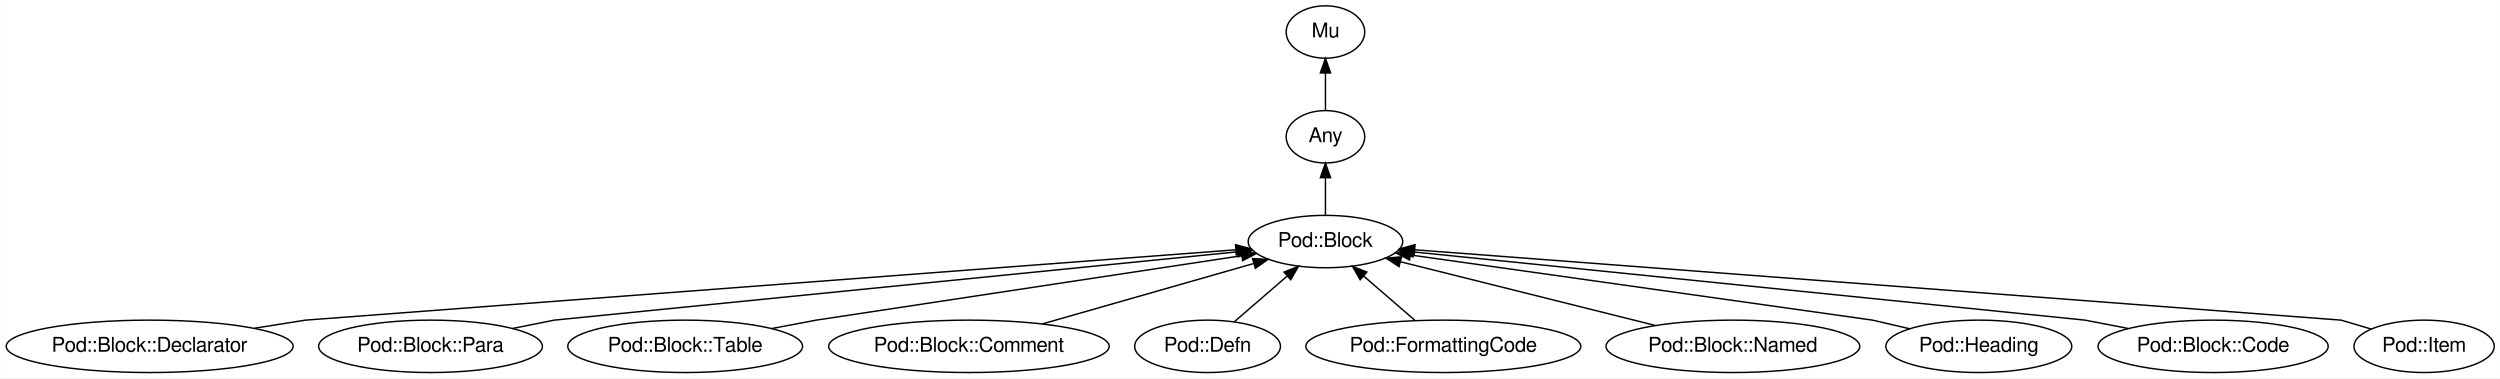
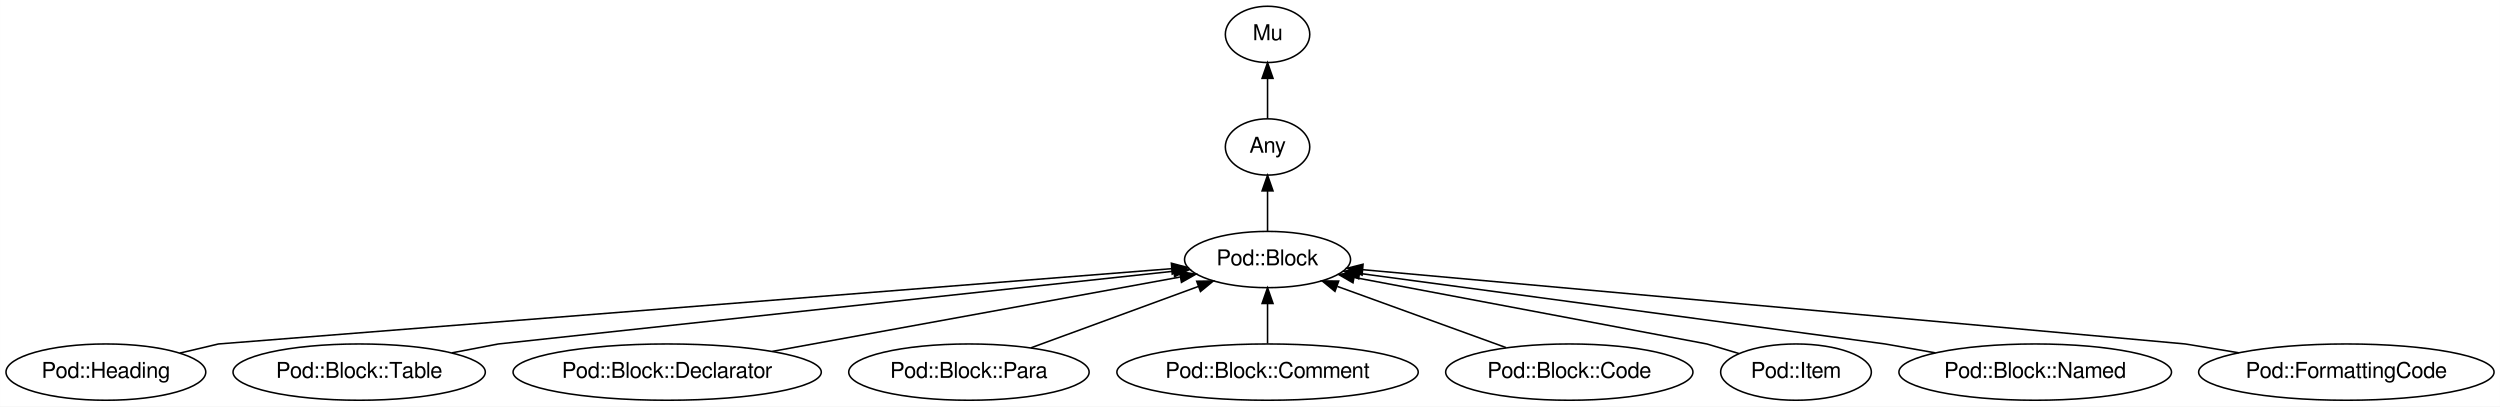
- <svg xmlns="http://www.w3.org/2000/svg" xmlns:xlink="http://www.w3.org/1999/xlink" width="1718pt" height="260pt" viewBox="0.00 0.00 1717.89 260.00">
+ <svg xmlns="http://www.w3.org/2000/svg" xmlns:xlink="http://www.w3.org/1999/xlink" width="1599pt" height="260pt" viewBox="0.00 0.00 1598.94 260.00">
  <g id="graph0" class="graph" transform="scale(1 1) rotate(0) translate(4 256)">
-     <polygon fill="white" stroke="none" points="-4,4 -4,-256 1713.89,-256 1713.89,4 -4,4" />
+     <polygon fill="white" stroke="none" points="-4,4 -4,-256 1594.94,-256 1594.94,4 -4,4" />
    <g id="node1" class="node">
      <g id="a_node1">
        <a xlink:href="/type/Pod::Block" xlink:title="Pod::Block">
-           <ellipse fill="none" stroke="#000000" cx="906.791" cy="-90" rx="53.091" ry="18" />
-           <text text-anchor="middle" x="906.791" y="-86.3" font-family="FreeSans" font-size="14.00" fill="#000000">Pod::Block</text>
+           <ellipse fill="none" stroke="#000000" cx="806.694" cy="-90" rx="53.091" ry="18" />
+           <text text-anchor="middle" x="806.694" y="-86.3" font-family="FreeSans" font-size="14.00" fill="#000000">Pod::Block</text>
        </a>
      </g>
    </g>
    <g id="node3" class="node">
      <g id="a_node3">
        <a xlink:href="/type/Any" xlink:title="Any">
-           <ellipse fill="none" stroke="#000000" cx="906.791" cy="-162" rx="27" ry="18" />
-           <text text-anchor="middle" x="906.791" y="-158.3" font-family="FreeSans" font-size="14.00" fill="#000000">Any</text>
+           <ellipse fill="none" stroke="#000000" cx="806.694" cy="-162" rx="27" ry="18" />
+           <text text-anchor="middle" x="806.694" y="-158.3" font-family="FreeSans" font-size="14.00" fill="#000000">Any</text>
        </a>
      </g>
    </g>
    <g id="edge1" class="edge">
-       <path fill="none" stroke="#000000" d="M906.791,-108.303C906.791,-116.017 906.791,-125.288 906.791,-133.888" />
-       <polygon fill="#000000" stroke="#000000" points="903.291,-133.896 906.791,-143.896 910.291,-133.896 903.291,-133.896" />
+       <path fill="none" stroke="#000000" d="M806.694,-108.303C806.694,-116.017 806.694,-125.288 806.694,-133.888" />
+       <polygon fill="#000000" stroke="#000000" points="803.194,-133.896 806.694,-143.896 810.194,-133.896 803.194,-133.896" />
    </g>
    <g id="node2" class="node">
      <g id="a_node2">
        <a xlink:href="/type/Mu" xlink:title="Mu">
-           <ellipse fill="none" stroke="#000000" cx="906.791" cy="-234" rx="27" ry="18" />
-           <text text-anchor="middle" x="906.791" y="-230.3" font-family="FreeSans" font-size="14.00" fill="#000000">Mu</text>
+           <ellipse fill="none" stroke="#000000" cx="806.694" cy="-234" rx="27" ry="18" />
+           <text text-anchor="middle" x="806.694" y="-230.3" font-family="FreeSans" font-size="14.00" fill="#000000">Mu</text>
        </a>
      </g>
    </g>
    <g id="edge2" class="edge">
-       <path fill="none" stroke="#000000" d="M906.791,-180.303C906.791,-188.017 906.791,-197.288 906.791,-205.888" />
-       <polygon fill="#000000" stroke="#000000" points="903.291,-205.896 906.791,-215.896 910.291,-205.896 903.291,-205.896" />
+       <path fill="none" stroke="#000000" d="M806.694,-180.303C806.694,-188.017 806.694,-197.288 806.694,-205.888" />
+       <polygon fill="#000000" stroke="#000000" points="803.194,-205.896 806.694,-215.896 810.194,-205.896 803.194,-205.896" />
    </g>
    <g id="node4" class="node">
      <g id="a_node4">
-         <a xlink:href="/type/Pod::Block::Declarator" xlink:title="Pod::Block::Declarator">
-           <ellipse fill="none" stroke="#000000" cx="98.791" cy="-18" rx="98.583" ry="18" />
-           <text text-anchor="middle" x="98.791" y="-14.3" font-family="FreeSans" font-size="14.00" fill="#000000">Pod::Block::Declarator</text>
+         <a xlink:href="/type/Pod::Heading" xlink:title="Pod::Heading">
+           <ellipse fill="none" stroke="#000000" cx="63.694" cy="-18" rx="63.889" ry="18" />
+           <text text-anchor="middle" x="63.694" y="-14.3" font-family="FreeSans" font-size="14.00" fill="#000000">Pod::Heading</text>
        </a>
      </g>
    </g>
    <g id="edge3" class="edge">
-       <path fill="none" stroke="#000000" d="M170.755,-30.434C190.111,-33.509 205.791,-36 205.791,-36 205.791,-36 674.031,-71.402 845.137,-84.339" />
-       <polygon fill="#000000" stroke="#000000" points="845.01,-87.839 855.245,-85.103 845.537,-80.859 845.01,-87.839" />
+       <path fill="none" stroke="#000000" d="M110.916,-30.15C124.487,-33.354 135.694,-36 135.694,-36 135.694,-36 579.787,-71.077 745.403,-84.159" />
+       <polygon fill="#000000" stroke="#000000" points="745.189,-87.653 755.433,-84.951 745.74,-80.674 745.189,-87.653" />
    </g>
    <g id="node5" class="node">
      <g id="a_node5">
-         <a xlink:href="/type/Pod::Block::Para" xlink:title="Pod::Block::Para">
-           <ellipse fill="none" stroke="#000000" cx="291.791" cy="-18" rx="76.887" ry="18" />
-           <text text-anchor="middle" x="291.791" y="-14.3" font-family="FreeSans" font-size="14.00" fill="#000000">Pod::Block::Para</text>
+         <a xlink:href="/type/Pod::Block::Table" xlink:title="Pod::Block::Table">
+           <ellipse fill="none" stroke="#000000" cx="225.694" cy="-18" rx="80.686" ry="18" />
+           <text text-anchor="middle" x="225.694" y="-14.3" font-family="FreeSans" font-size="14.00" fill="#000000">Pod::Block::Table</text>
        </a>
      </g>
    </g>
    <g id="edge4" class="edge">
-       <path fill="none" stroke="#000000" d="M348.014,-30.245C363.821,-33.406 376.791,-36 376.791,-36 376.791,-36 707.401,-69.061 846.386,-82.96" />
-       <polygon fill="#000000" stroke="#000000" points="846.154,-86.454 856.452,-83.966 846.85,-79.488 846.154,-86.454" />
+       <path fill="none" stroke="#000000" d="M285.059,-30.339C301.384,-33.458 314.694,-36 314.694,-36 314.694,-36 615.232,-68.375 746.526,-82.519" />
+       <polygon fill="#000000" stroke="#000000" points="746.494,-86.035 756.811,-83.626 747.244,-79.075 746.494,-86.035" />
    </g>
    <g id="node6" class="node">
      <g id="a_node6">
-         <a xlink:href="/type/Pod::Block::Table" xlink:title="Pod::Block::Table">
-           <ellipse fill="none" stroke="#000000" cx="466.791" cy="-18" rx="80.686" ry="18" />
-           <text text-anchor="middle" x="466.791" y="-14.3" font-family="FreeSans" font-size="14.00" fill="#000000">Pod::Block::Table</text>
+         <a xlink:href="/type/Pod::Block::Declarator" xlink:title="Pod::Block::Declarator">
+           <ellipse fill="none" stroke="#000000" cx="422.694" cy="-18" rx="98.583" ry="18" />
+           <text text-anchor="middle" x="422.694" y="-14.3" font-family="FreeSans" font-size="14.00" fill="#000000">Pod::Block::Declarator</text>
        </a>
      </g>
    </g>
    <g id="edge5" class="edge">
-       <path fill="none" stroke="#000000" d="M526.07,-30.197C542.921,-33.38 556.791,-36 556.791,-36 556.791,-36 750.027,-65.261 849.337,-80.3" />
-       <polygon fill="#000000" stroke="#000000" points="848.813,-83.76 859.224,-81.797 849.861,-76.839 848.813,-83.76" />
+       <path fill="none" stroke="#000000" d="M490.021,-31.273C563.982,-44.756 681.427,-66.165 750.593,-78.773" />
+       <polygon fill="#000000" stroke="#000000" points="750.385,-82.293 760.85,-80.643 751.64,-75.406 750.385,-82.293" />
    </g>
    <g id="node7" class="node">
      <g id="a_node7">
-         <a xlink:href="/type/Pod::Block::Comment" xlink:title="Pod::Block::Comment">
-           <ellipse fill="none" stroke="#000000" cx="661.791" cy="-18" rx="96.383" ry="18" />
-           <text text-anchor="middle" x="661.791" y="-14.3" font-family="FreeSans" font-size="14.00" fill="#000000">Pod::Block::Comment</text>
+         <a xlink:href="/type/Pod::Block::Para" xlink:title="Pod::Block::Para">
+           <ellipse fill="none" stroke="#000000" cx="615.694" cy="-18" rx="76.887" ry="18" />
+           <text text-anchor="middle" x="615.694" y="-14.3" font-family="FreeSans" font-size="14.00" fill="#000000">Pod::Block::Para</text>
        </a>
      </g>
    </g>
    <g id="edge6" class="edge">
-       <path fill="none" stroke="#000000" d="M712.258,-33.419C754.794,-45.572 815.301,-62.86 857.501,-74.917" />
-       <polygon fill="#000000" stroke="#000000" points="856.702,-78.329 867.279,-77.711 858.625,-71.598 856.702,-78.329" />
+       <path fill="none" stroke="#000000" d="M655.27,-33.504C686.462,-44.936 729.945,-60.872 762.316,-72.736" />
+       <polygon fill="#000000" stroke="#000000" points="761.386,-76.122 771.979,-76.277 763.794,-69.55 761.386,-76.122" />
    </g>
    <g id="node8" class="node">
      <g id="a_node8">
-         <a xlink:href="/type/Pod::Defn" xlink:title="Pod::Defn">
-           <ellipse fill="none" stroke="#000000" cx="825.791" cy="-18" rx="50.091" ry="18" />
-           <text text-anchor="middle" x="825.791" y="-14.3" font-family="FreeSans" font-size="14.00" fill="#000000">Pod::Defn</text>
+         <a xlink:href="/type/Pod::Block::Comment" xlink:title="Pod::Block::Comment">
+           <ellipse fill="none" stroke="#000000" cx="806.694" cy="-18" rx="96.383" ry="18" />
+           <text text-anchor="middle" x="806.694" y="-14.3" font-family="FreeSans" font-size="14.00" fill="#000000">Pod::Block::Comment</text>
        </a>
      </g>
    </g>
    <g id="edge7" class="edge">
-       <path fill="none" stroke="#000000" d="M844.171,-34.884C854.866,-44.127 868.529,-55.934 880.363,-66.16" />
-       <polygon fill="#000000" stroke="#000000" points="878.349,-69.046 888.203,-72.936 882.926,-63.75 878.349,-69.046" />
+       <path fill="none" stroke="#000000" d="M806.694,-36.303C806.694,-44.017 806.694,-53.288 806.694,-61.888" />
+       <polygon fill="#000000" stroke="#000000" points="803.194,-61.896 806.694,-71.896 810.194,-61.896 803.194,-61.896" />
    </g>
    <g id="node9" class="node">
      <g id="a_node9">
-         <a xlink:href="/type/Pod::FormattingCode" xlink:title="Pod::FormattingCode">
-           <ellipse fill="none" stroke="#000000" cx="987.791" cy="-18" rx="94.484" ry="18" />
-           <text text-anchor="middle" x="987.791" y="-14.3" font-family="FreeSans" font-size="14.00" fill="#000000">Pod::FormattingCode</text>
+         <a xlink:href="/type/Pod::Block::Code" xlink:title="Pod::Block::Code">
+           <ellipse fill="none" stroke="#000000" cx="999.694" cy="-18" rx="79.087" ry="18" />
+           <text text-anchor="middle" x="999.694" y="-14.3" font-family="FreeSans" font-size="14.00" fill="#000000">Pod::Block::Code</text>
        </a>
      </g>
    </g>
    <g id="edge8" class="edge">
-       <path fill="none" stroke="#000000" d="M968.183,-35.945C957.608,-45.084 944.415,-56.486 932.972,-66.374" />
-       <polygon fill="#000000" stroke="#000000" points="930.661,-63.745 925.384,-72.932 935.238,-69.042 930.661,-63.745" />
+       <path fill="none" stroke="#000000" d="M959.235,-33.674C927.681,-45.119 883.893,-61.001 851.323,-72.814" />
+       <polygon fill="#000000" stroke="#000000" points="849.808,-69.64 841.601,-76.34 852.195,-76.22 849.808,-69.64" />
    </g>
    <g id="node10" class="node">
      <g id="a_node10">
-         <a xlink:href="/type/Pod::Block::Named" xlink:title="Pod::Block::Named">
-           <ellipse fill="none" stroke="#000000" cx="1186.79" cy="-18" rx="87.185" ry="18" />
-           <text text-anchor="middle" x="1186.79" y="-14.3" font-family="FreeSans" font-size="14.00" fill="#000000">Pod::Block::Named</text>
+         <a xlink:href="/type/Pod::Item" xlink:title="Pod::Item">
+           <ellipse fill="none" stroke="#000000" cx="1144.69" cy="-18" rx="48.192" ry="18" />
+           <text text-anchor="middle" x="1144.69" y="-14.3" font-family="FreeSans" font-size="14.00" fill="#000000">Pod::Item</text>
        </a>
      </g>
    </g>
    <g id="edge9" class="edge">
-       <path fill="none" stroke="#000000" d="M1133.47,-32.331C1083.14,-44.912 1008.19,-63.651 958.427,-76.091" />
-       <polygon fill="#000000" stroke="#000000" points="957.37,-72.748 948.517,-78.568 959.068,-79.538 957.37,-72.748" />
+       <path fill="none" stroke="#000000" d="M1108.27,-29.863C1097.1,-33.194 1087.69,-36 1087.69,-36 1087.69,-36 943.926,-63.116 862.06,-78.557" />
+       <polygon fill="#000000" stroke="#000000" points="861.332,-75.133 852.154,-80.426 862.63,-82.012 861.332,-75.133" />
    </g>
    <g id="node11" class="node">
      <g id="a_node11">
-         <a xlink:href="/type/Pod::Heading" xlink:title="Pod::Heading">
-           <ellipse fill="none" stroke="#000000" cx="1355.79" cy="-18" rx="63.889" ry="18" />
-           <text text-anchor="middle" x="1355.79" y="-14.3" font-family="FreeSans" font-size="14.00" fill="#000000">Pod::Heading</text>
+         <a xlink:href="/type/Pod::Block::Named" xlink:title="Pod::Block::Named">
+           <ellipse fill="none" stroke="#000000" cx="1297.69" cy="-18" rx="87.185" ry="18" />
+           <text text-anchor="middle" x="1297.69" y="-14.3" font-family="FreeSans" font-size="14.00" fill="#000000">Pod::Block::Named</text>
        </a>
      </g>
    </g>
    <g id="edge10" class="edge">
-       <path fill="none" stroke="#000000" d="M1308.32,-30.054C1294.38,-33.301 1282.79,-36 1282.79,-36 1282.79,-36 1071.06,-65.844 965.371,-80.743" />
-       <polygon fill="#000000" stroke="#000000" points="964.59,-77.318 955.177,-82.18 965.568,-84.25 964.59,-77.318" />
+       <path fill="none" stroke="#000000" d="M1233.93,-30.292C1216.2,-33.432 1201.69,-36 1201.69,-36 1201.69,-36 975.548,-66.344 865.484,-81.112" />
+       <polygon fill="#000000" stroke="#000000" points="864.971,-77.649 855.525,-82.448 865.902,-84.587 864.971,-77.649" />
    </g>
    <g id="node12" class="node">
      <g id="a_node12">
-         <a xlink:href="/type/Pod::Block::Code" xlink:title="Pod::Block::Code">
-           <ellipse fill="none" stroke="#000000" cx="1516.79" cy="-18" rx="79.087" ry="18" />
-           <text text-anchor="middle" x="1516.79" y="-14.3" font-family="FreeSans" font-size="14.00" fill="#000000">Pod::Block::Code</text>
+         <a xlink:href="/type/Pod::FormattingCode" xlink:title="Pod::FormattingCode">
+           <ellipse fill="none" stroke="#000000" cx="1496.69" cy="-18" rx="94.484" ry="18" />
+           <text text-anchor="middle" x="1496.69" y="-14.3" font-family="FreeSans" font-size="14.00" fill="#000000">Pod::FormattingCode</text>
        </a>
      </g>
    </g>
    <g id="edge11" class="edge">
-       <path fill="none" stroke="#000000" d="M1458.58,-30.245C1442.22,-33.406 1428.79,-36 1428.79,-36 1428.79,-36 1104.74,-68.902 967.279,-82.859" />
-       <polygon fill="#000000" stroke="#000000" points="966.912,-79.378 957.317,-83.87 967.62,-86.342 966.912,-79.378" />
-     </g>
-     <g id="node13" class="node">
-       <g id="a_node13">
-         <a xlink:href="/type/Pod::Item" xlink:title="Pod::Item">
-           <ellipse fill="none" stroke="#000000" cx="1661.79" cy="-18" rx="48.192" ry="18" />
-           <text text-anchor="middle" x="1661.79" y="-14.3" font-family="FreeSans" font-size="14.00" fill="#000000">Pod::Item</text>
-         </a>
-       </g>
-     </g>
-     <g id="edge12" class="edge">
-       <path fill="none" stroke="#000000" d="M1625.37,-29.863C1614.2,-33.194 1604.79,-36 1604.79,-36 1604.79,-36 1138.55,-71.402 968.181,-84.339" />
-       <polygon fill="#000000" stroke="#000000" points="967.823,-80.856 958.117,-85.103 968.353,-87.835 967.823,-80.856" />
+       <path fill="none" stroke="#000000" d="M1427.99,-30.339C1409.1,-33.458 1393.69,-36 1393.69,-36 1393.69,-36 1017.59,-69.959 867.486,-83.511" />
+       <polygon fill="#000000" stroke="#000000" points="867.149,-80.027 857.505,-84.412 867.779,-86.999 867.149,-80.027" />
    </g>
  </g>
</svg>
